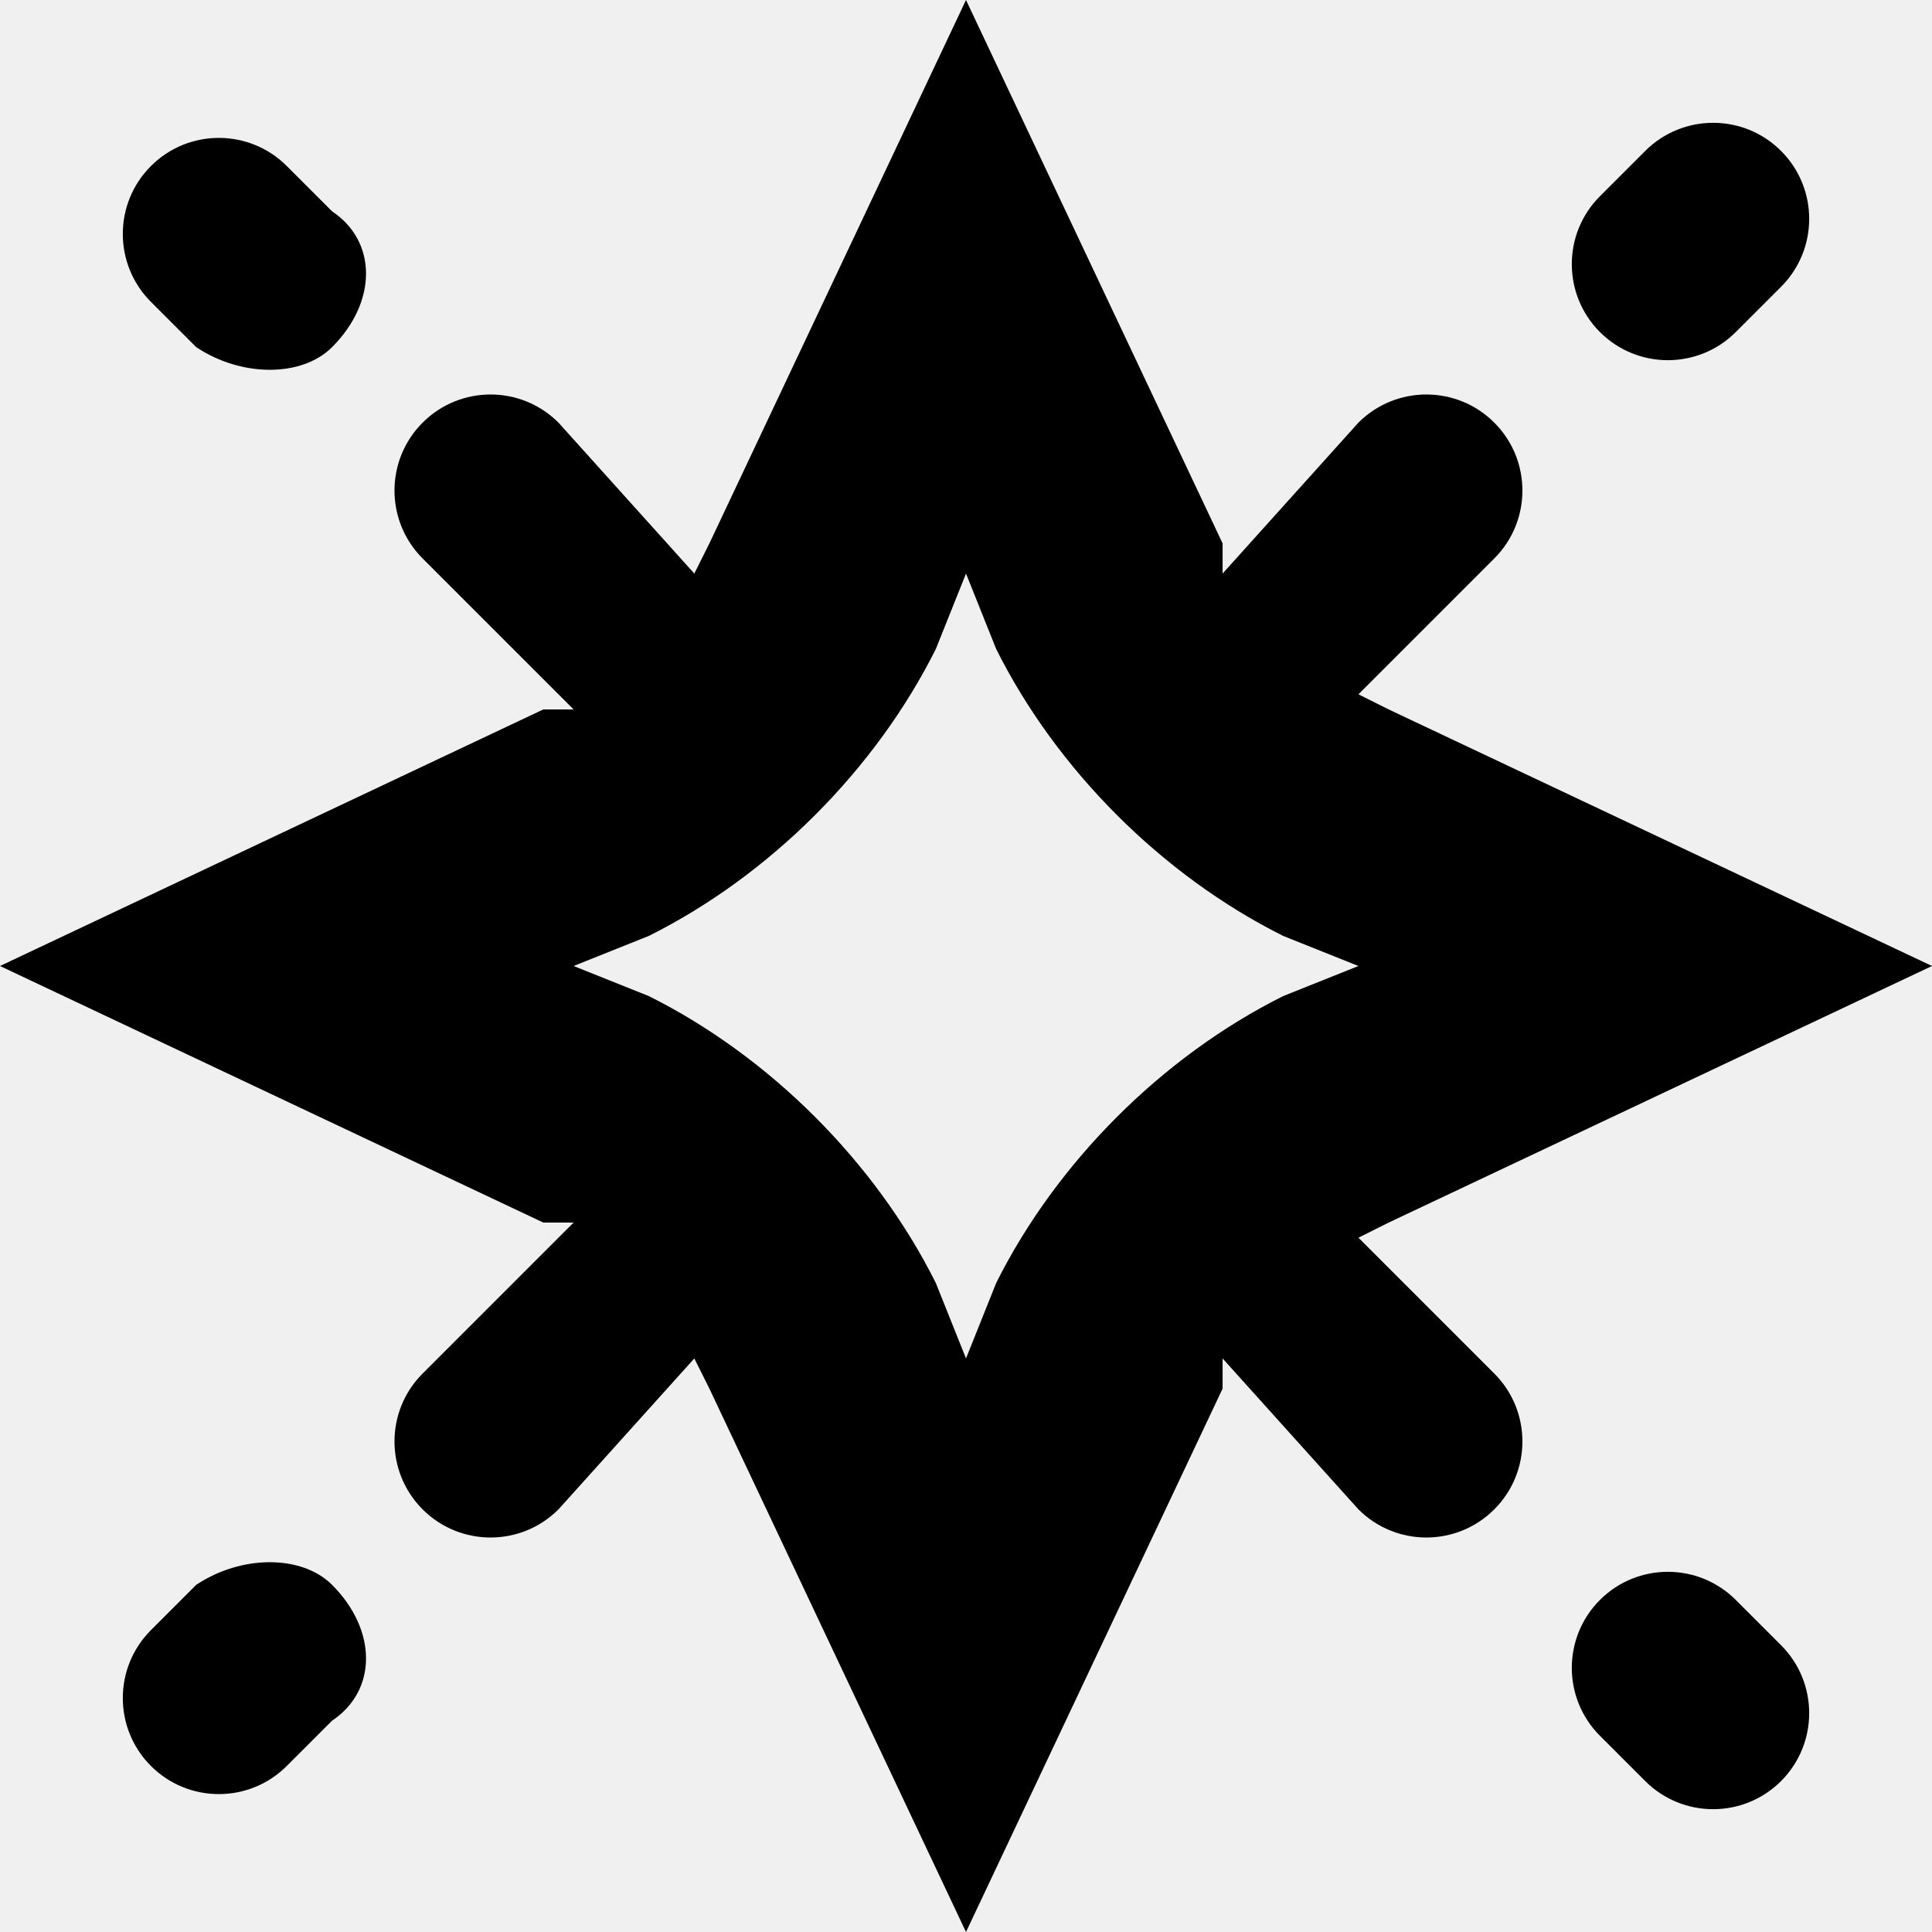
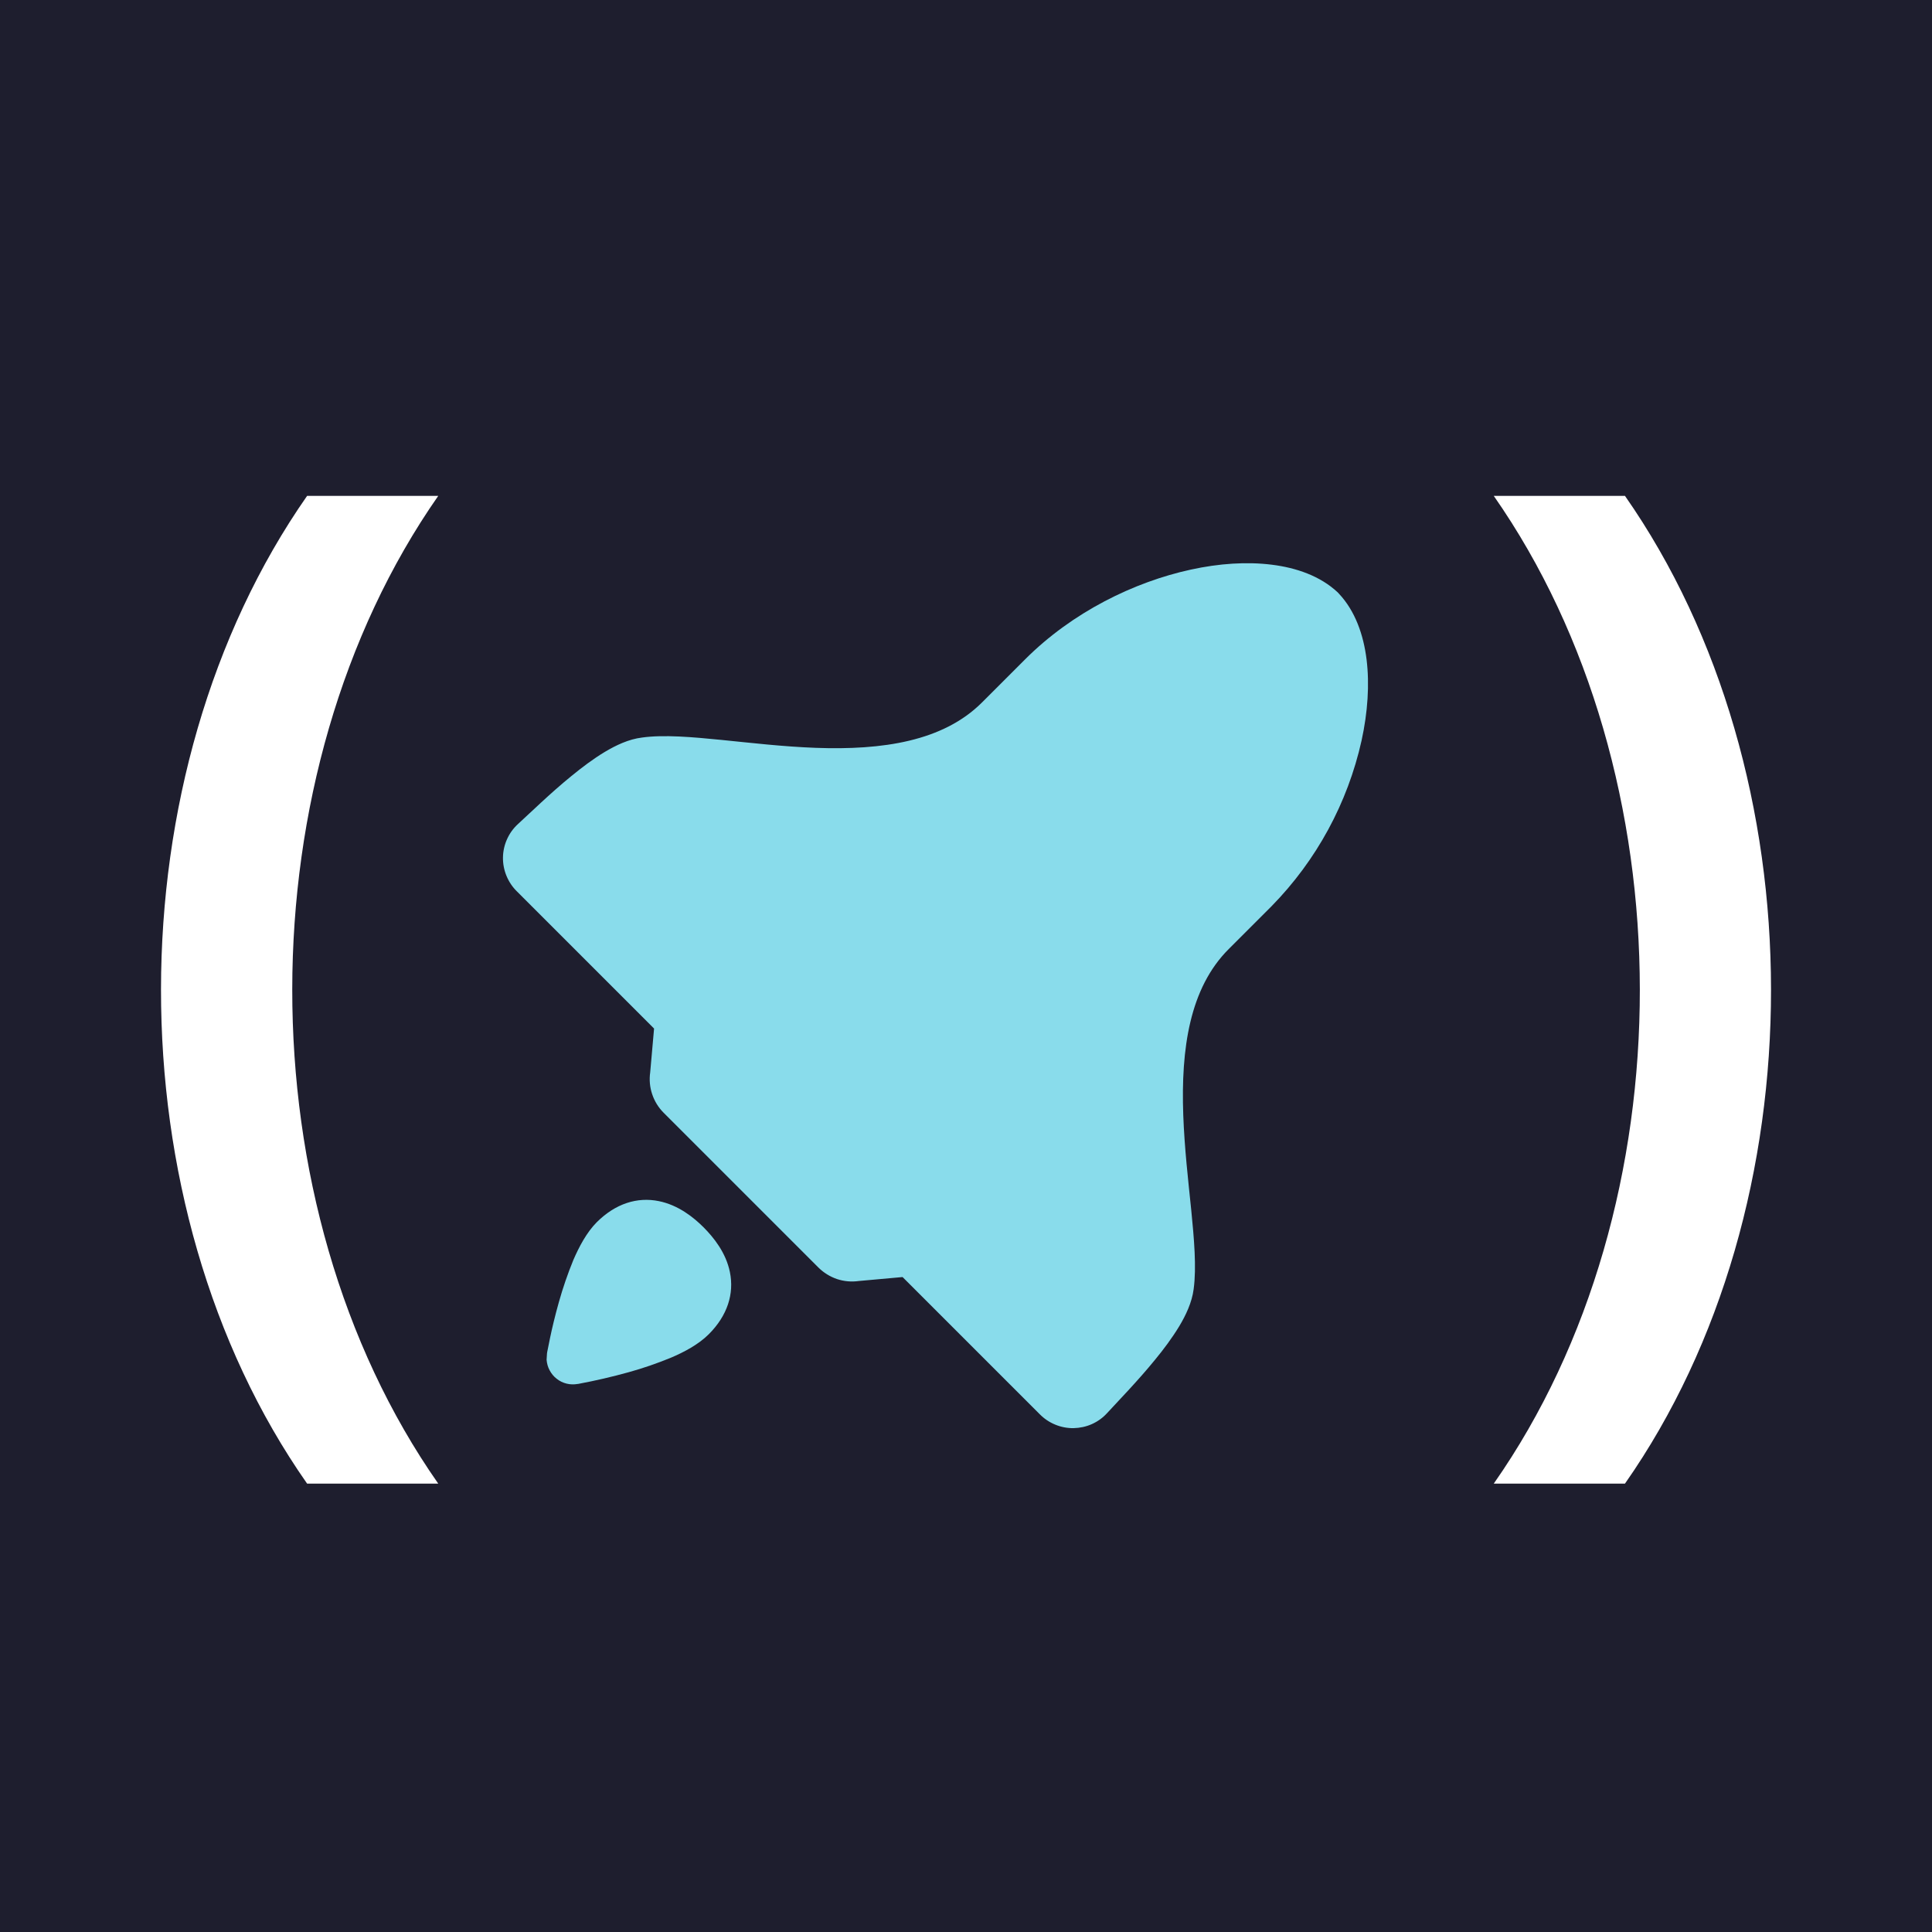
- <svg xmlns="http://www.w3.org/2000/svg" viewBox="0 0 128 128">
-   <path fill-rule="evenodd" d="M81 36 64 0 47 36l-1 2-9-10a6 6 0 0 0-9 9l10 10h-2L0 64l36 17h2L28 91a6 6 0 1 0 9 9l9-10 1 2 17 36 17-36v-2l9 10a6 6 0 1 0 9-9l-9-9 2-1 36-17-36-17-2-1 9-9a6 6 0 1 0-9-9l-9 10v-2Zm-17 2-2 5c-4 8-11 15-19 19l-5 2 5 2c8 4 15 11 19 19l2 5 2-5c4-8 11-15 19-19l5-2-5-2c-8-4-15-11-19-19l-2-5Z" clip-rule="evenodd" />
-   <path d="M118 19a6 6 0 0 0-9-9l-3 3a6 6 0 1 0 9 9l3-3Zm-96 4c-2 2-6 2-9 0l-3-3a6 6 0 1 1 9-9l3 3c3 2 3 6 0 9Zm0 82c-2-2-6-2-9 0l-3 3a6 6 0 1 0 9 9l3-3c3-2 3-6 0-9Zm96 4a6 6 0 0 1-9 9l-3-3a6 6 0 1 1 9-9l3 3Z" />
-   <style>path{fill:#000}@media (prefers-color-scheme:dark){path{fill:#fff}}</style>
+ <svg xmlns="http://www.w3.org/2000/svg" width="24" height="24" viewBox="0 0 24 24" fill="none">
+   <rect width="24" height="24" fill="#1E1E2E" />
+   <path d="M3.815 6.16C1.402 9.613 1.388 14.965 3.815 18.43H5.444C3.019 14.965 3.033 9.613 5.444 6.16H3.815Z" fill="white" />
+   <path d="M20.186 6.16H18.556C20.968 9.613 20.983 14.965 18.556 18.43H20.186C22.612 14.965 22.598 9.613 20.186 6.16Z" fill="white" />
+   <path d="M8.805 16.574C8.677 16.702 8.497 16.797 8.334 16.866C8.163 16.936 7.988 16.997 7.81 17.046C7.605 17.103 7.398 17.151 7.19 17.19L7.179 17.192L7.176 17.192C7.13 17.2 7.083 17.199 7.039 17.188C6.994 17.177 6.952 17.157 6.916 17.128C6.879 17.1 6.85 17.064 6.828 17.023C6.806 16.983 6.794 16.938 6.79 16.892L6.795 16.813L6.795 16.811L6.796 16.808L6.797 16.798L6.805 16.759L6.833 16.62C6.857 16.505 6.894 16.347 6.942 16.177C6.992 15.999 7.052 15.824 7.122 15.653C7.192 15.491 7.286 15.311 7.413 15.183C7.646 14.951 7.916 14.866 8.185 14.921C8.426 14.97 8.615 15.121 8.741 15.247C8.866 15.373 9.018 15.561 9.067 15.802C9.122 16.071 9.037 16.342 8.805 16.574ZM15.264 11.789C14.778 12.274 14.669 13.026 14.699 13.854C14.714 14.262 14.76 14.661 14.798 15.031C14.833 15.386 14.865 15.742 14.828 16.014C14.807 16.18 14.729 16.342 14.649 16.475C14.563 16.617 14.456 16.761 14.347 16.893C14.133 17.156 13.88 17.415 13.752 17.555C13.699 17.613 13.635 17.659 13.563 17.691C13.492 17.723 13.414 17.739 13.336 17.741C13.258 17.742 13.18 17.727 13.108 17.697C13.035 17.667 12.97 17.623 12.915 17.567L11.212 15.864L10.669 15.913C10.578 15.926 10.485 15.918 10.398 15.889C10.31 15.859 10.231 15.81 10.166 15.745L8.243 13.822C8.178 13.757 8.13 13.678 8.101 13.591C8.072 13.504 8.064 13.412 8.077 13.321L8.125 12.777L6.422 11.074C6.366 11.019 6.322 10.954 6.292 10.881C6.262 10.809 6.247 10.731 6.248 10.653C6.249 10.575 6.266 10.497 6.298 10.426C6.33 10.354 6.376 10.29 6.434 10.237L6.719 9.972C6.834 9.866 6.964 9.749 7.096 9.642C7.229 9.533 7.372 9.425 7.514 9.34C7.648 9.26 7.809 9.182 7.976 9.162C8.247 9.124 8.603 9.156 8.957 9.191C9.328 9.228 9.726 9.275 10.134 9.29C10.963 9.32 11.715 9.21 12.2 8.725L12.732 8.193C13.322 7.602 14.09 7.229 14.792 7.076C15.144 6.999 15.489 6.976 15.799 7.015C16.104 7.053 16.4 7.155 16.617 7.358L16.632 7.374C16.835 7.59 16.938 7.886 16.976 8.192C17.014 8.5 16.991 8.847 16.914 9.199C16.741 9.976 16.353 10.689 15.796 11.257L15.264 11.789Z" fill="#89DCEB" />
</svg>
